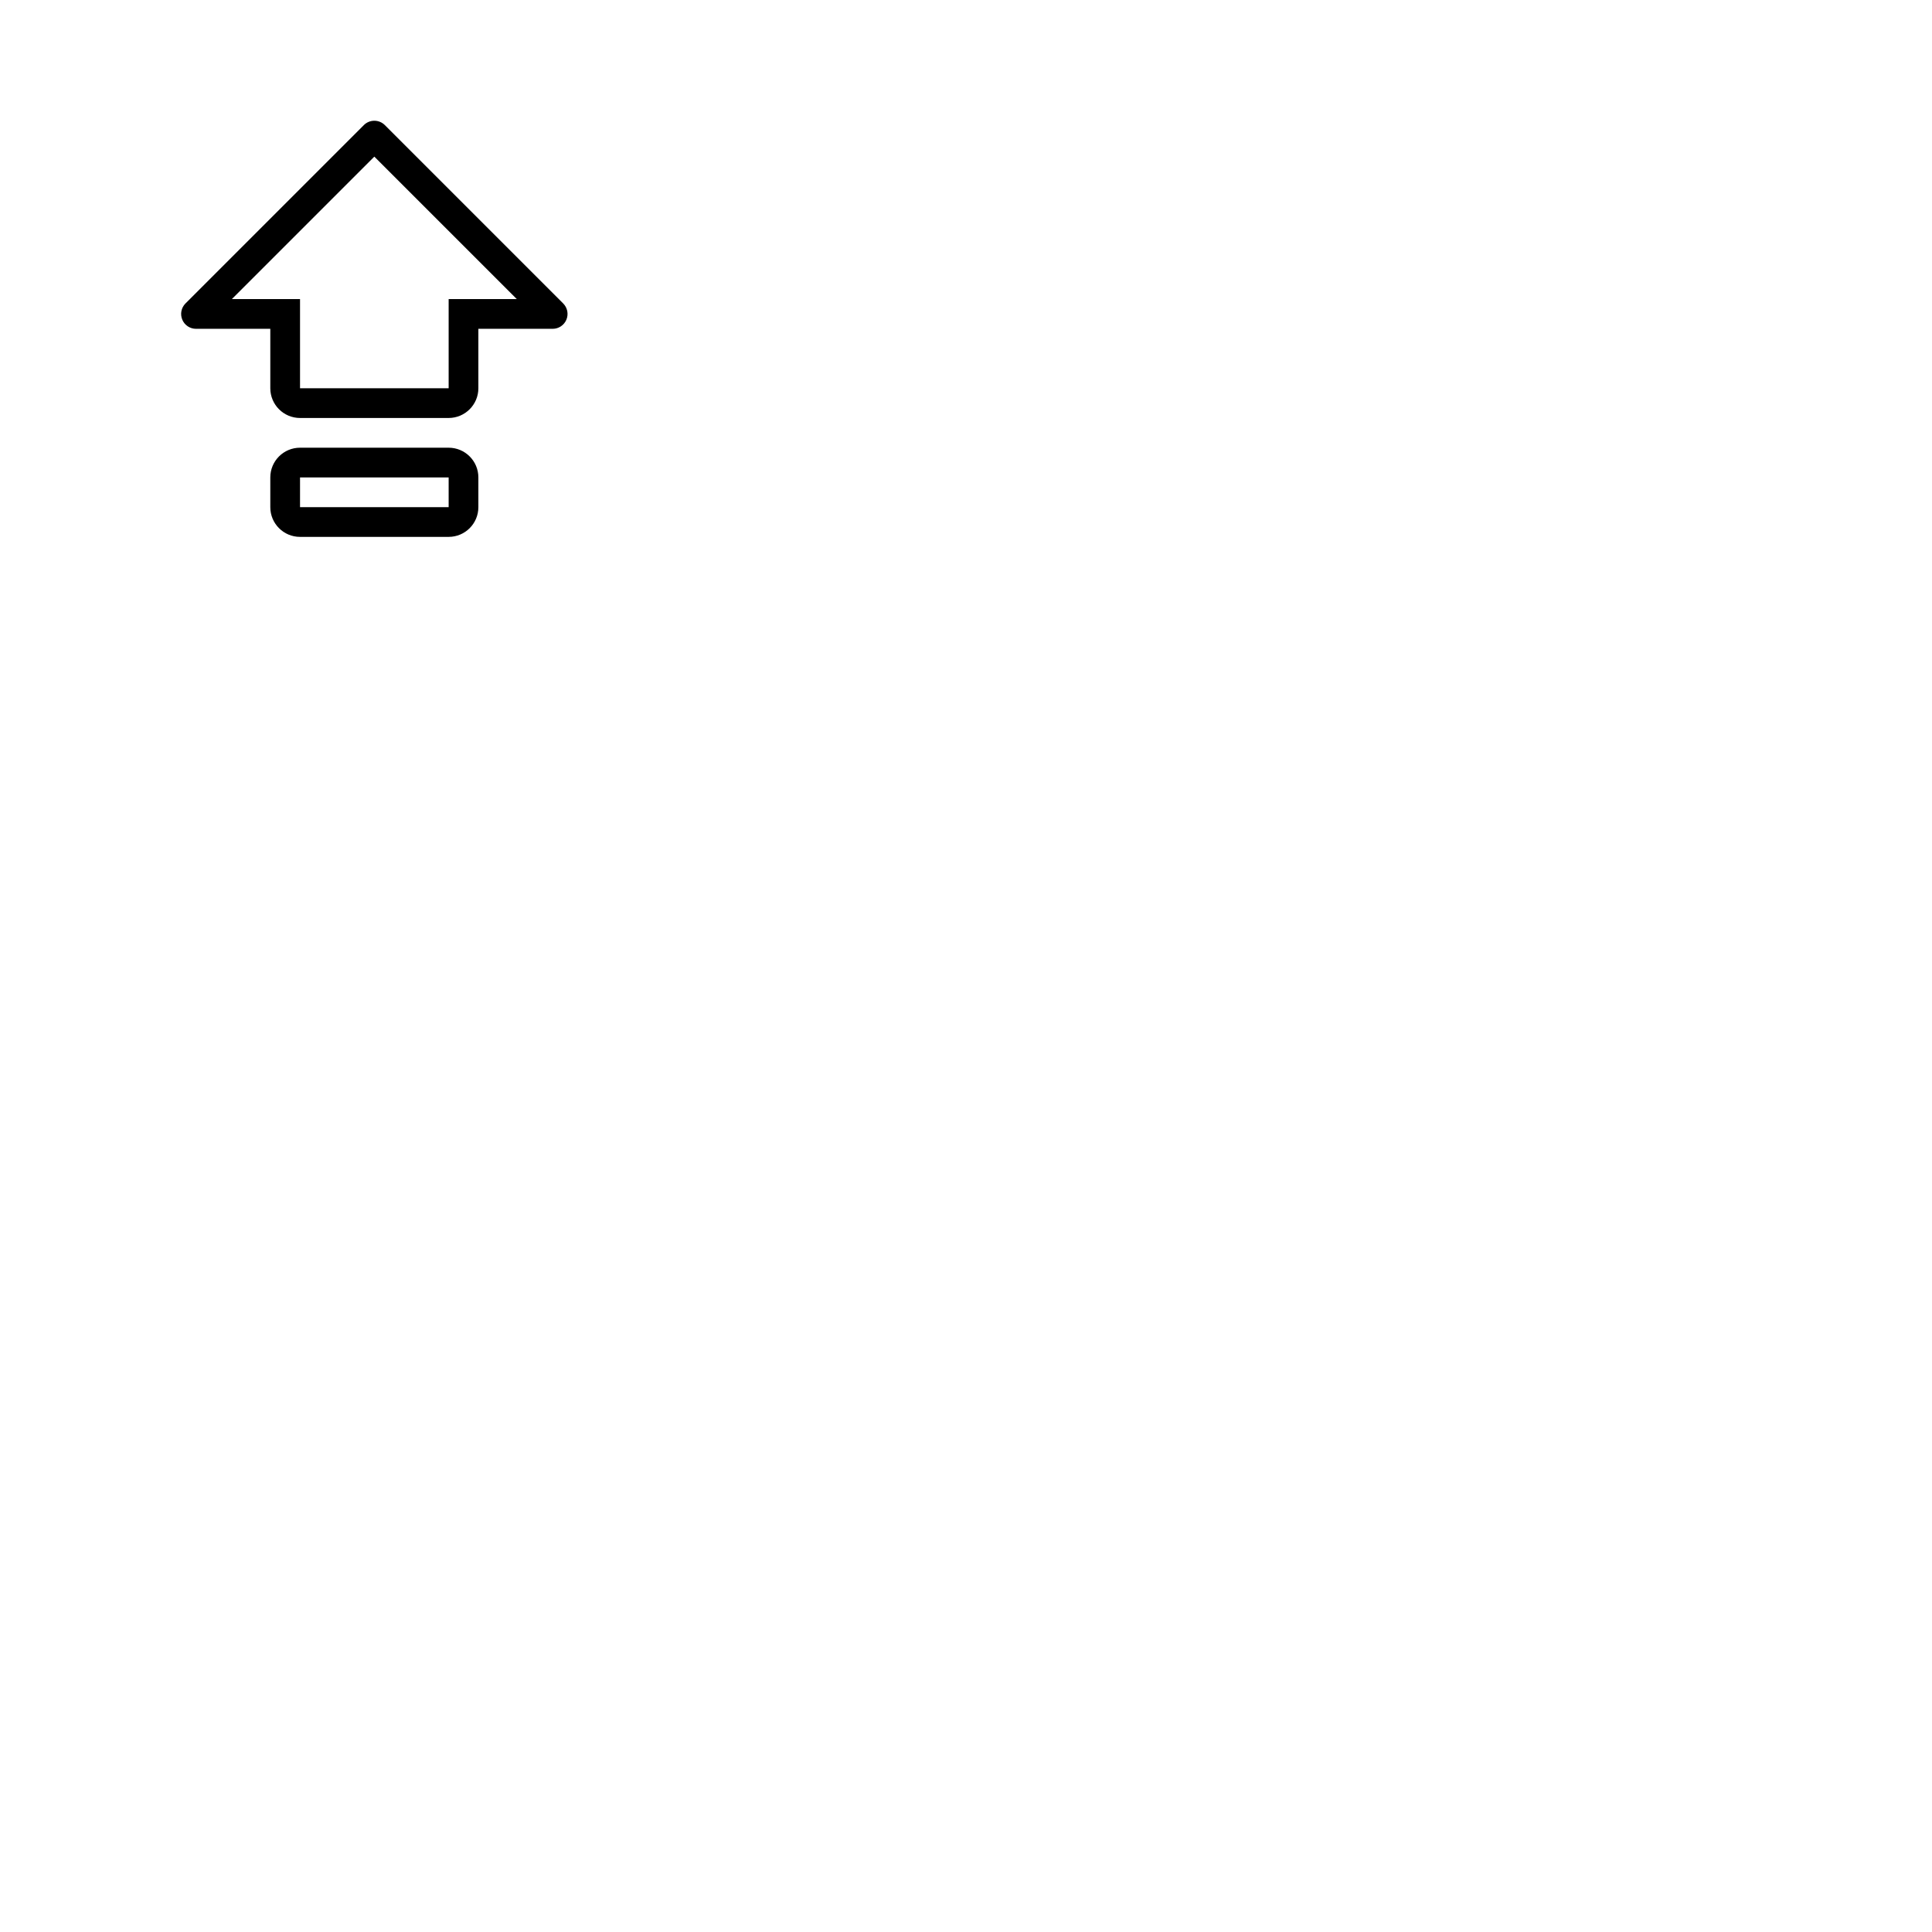
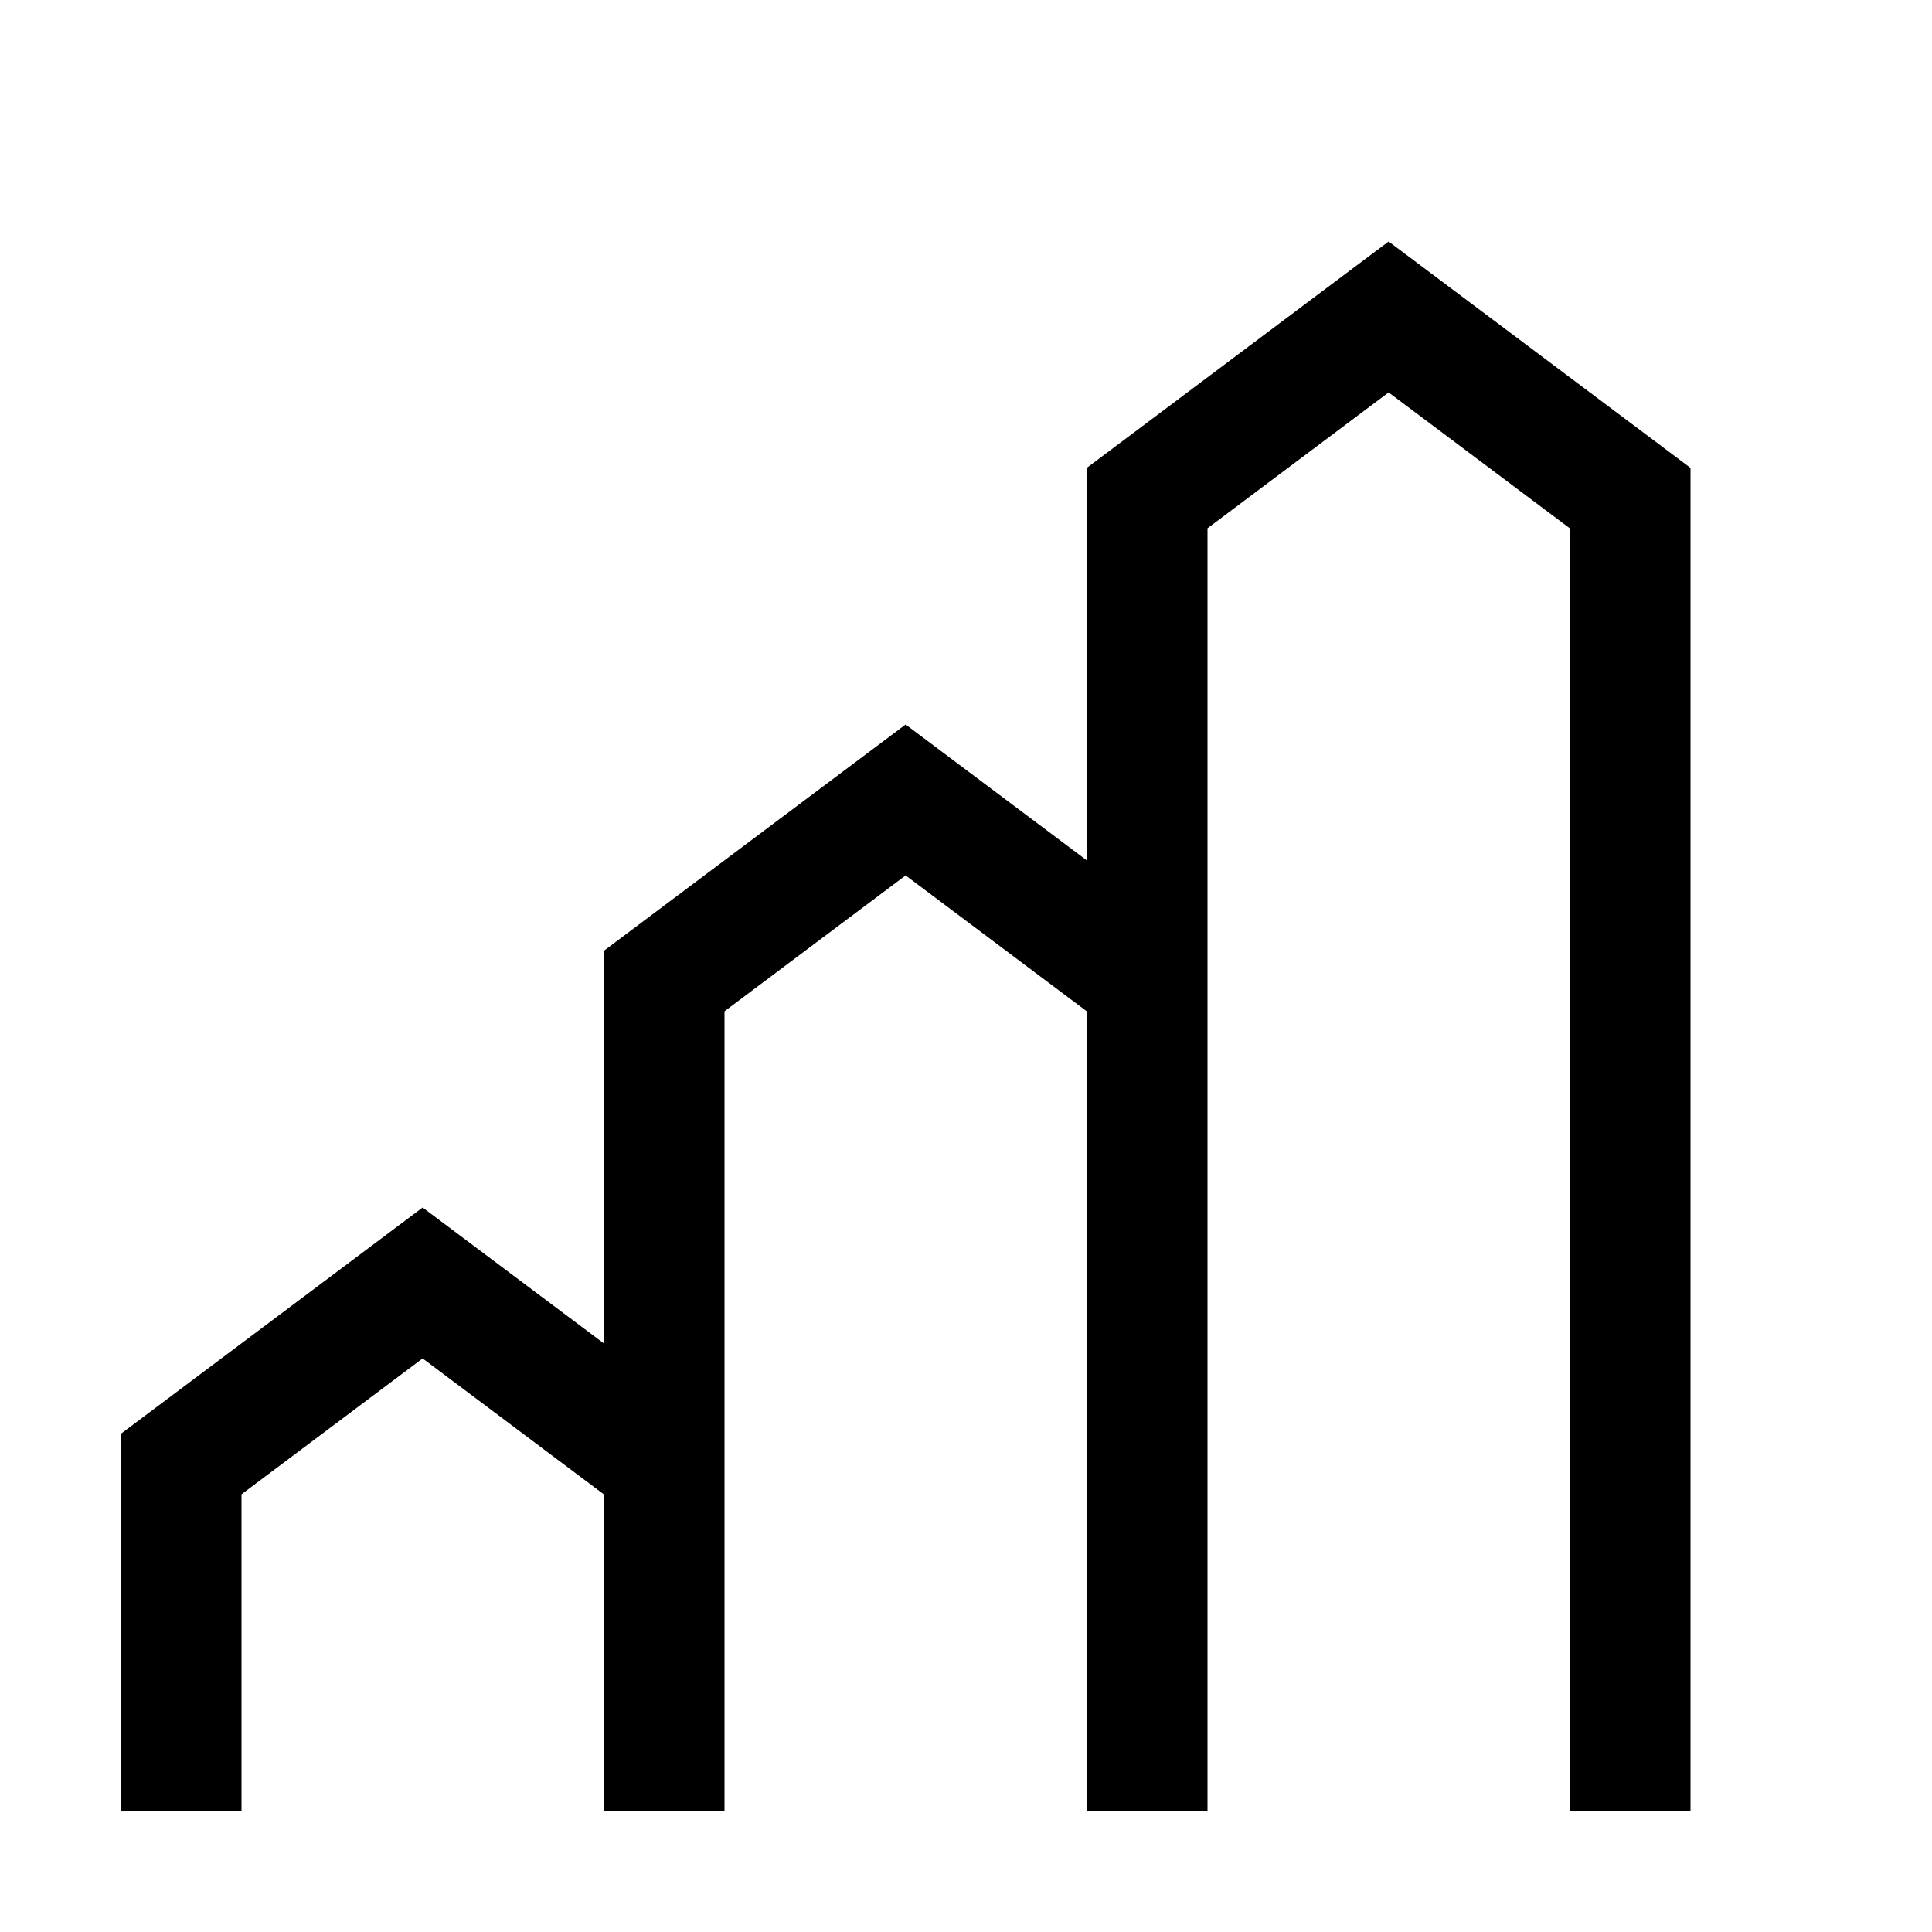
- <svg xmlns="http://www.w3.org/2000/svg" fill="#000000" width="800px" height="800px" viewBox="0 0 32 32" id="icon" version="1.1">
-   <defs id="defs1">
-     <style id="style1">
-       .cls-1 {
-         fill: none;
-       }
-     </style>
+ <svg xmlns="http://www.w3.org/2000/svg" fill="#000000" width="800px" height="800px" viewBox="0 0 32 32" id="icon">
+   <defs>
+     <style>.cls-1{fill:none;}</style>
  </defs>
-   <g id="g2" transform="matrix(0.2461579,0,0,0.2461579,2.261687,1.507658)">
-     <path d="M 21,24 H 11 a 2,2 0 0 0 -2,2 v 2 a 2,2 0 0 0 2,2 h 10 a 2,2 0 0 0 2,-2 v -2 a 2,2 0 0 0 -2,-2 z m 0,4 H 11 v -2 h 10 z" id="path1" />
-     <path d="m 28.707,14.293 -12,-12 a 0.999,0.999 0 0 0 -1.414,0 l -12,12 A 1,1 0 0 0 4,16 h 5 v 4 a 2.002,2.002 0 0 0 2,2 h 10 a 2.003,2.003 0 0 0 2,-2 v -4 h 5 a 1,1 0 0 0 0.707,-1.707 z M 21,14 v 6 H 11 V 14 H 6.414 L 16,4.414 25.586,14 Z" id="path2" />
-   </g>
+   <polygon points="23 4 18 7.75 18 14.25 15 12 10 15.75 10 22.25 7 20 2 23.75 2 30 4 30 4 24.75 7 22.5 10 24.75 10 30 12 30 12 16.75 15 14.5 18 16.75 18 30 20 30 20 8.75 23 6.5 26 8.75 26 30 28 30 28 7.75 23 4" />
+   <rect id="_Transparent_Rectangle_" data-name="&lt;Transparent Rectangle&gt;" class="cls-1" width="32" height="32" />
</svg>
